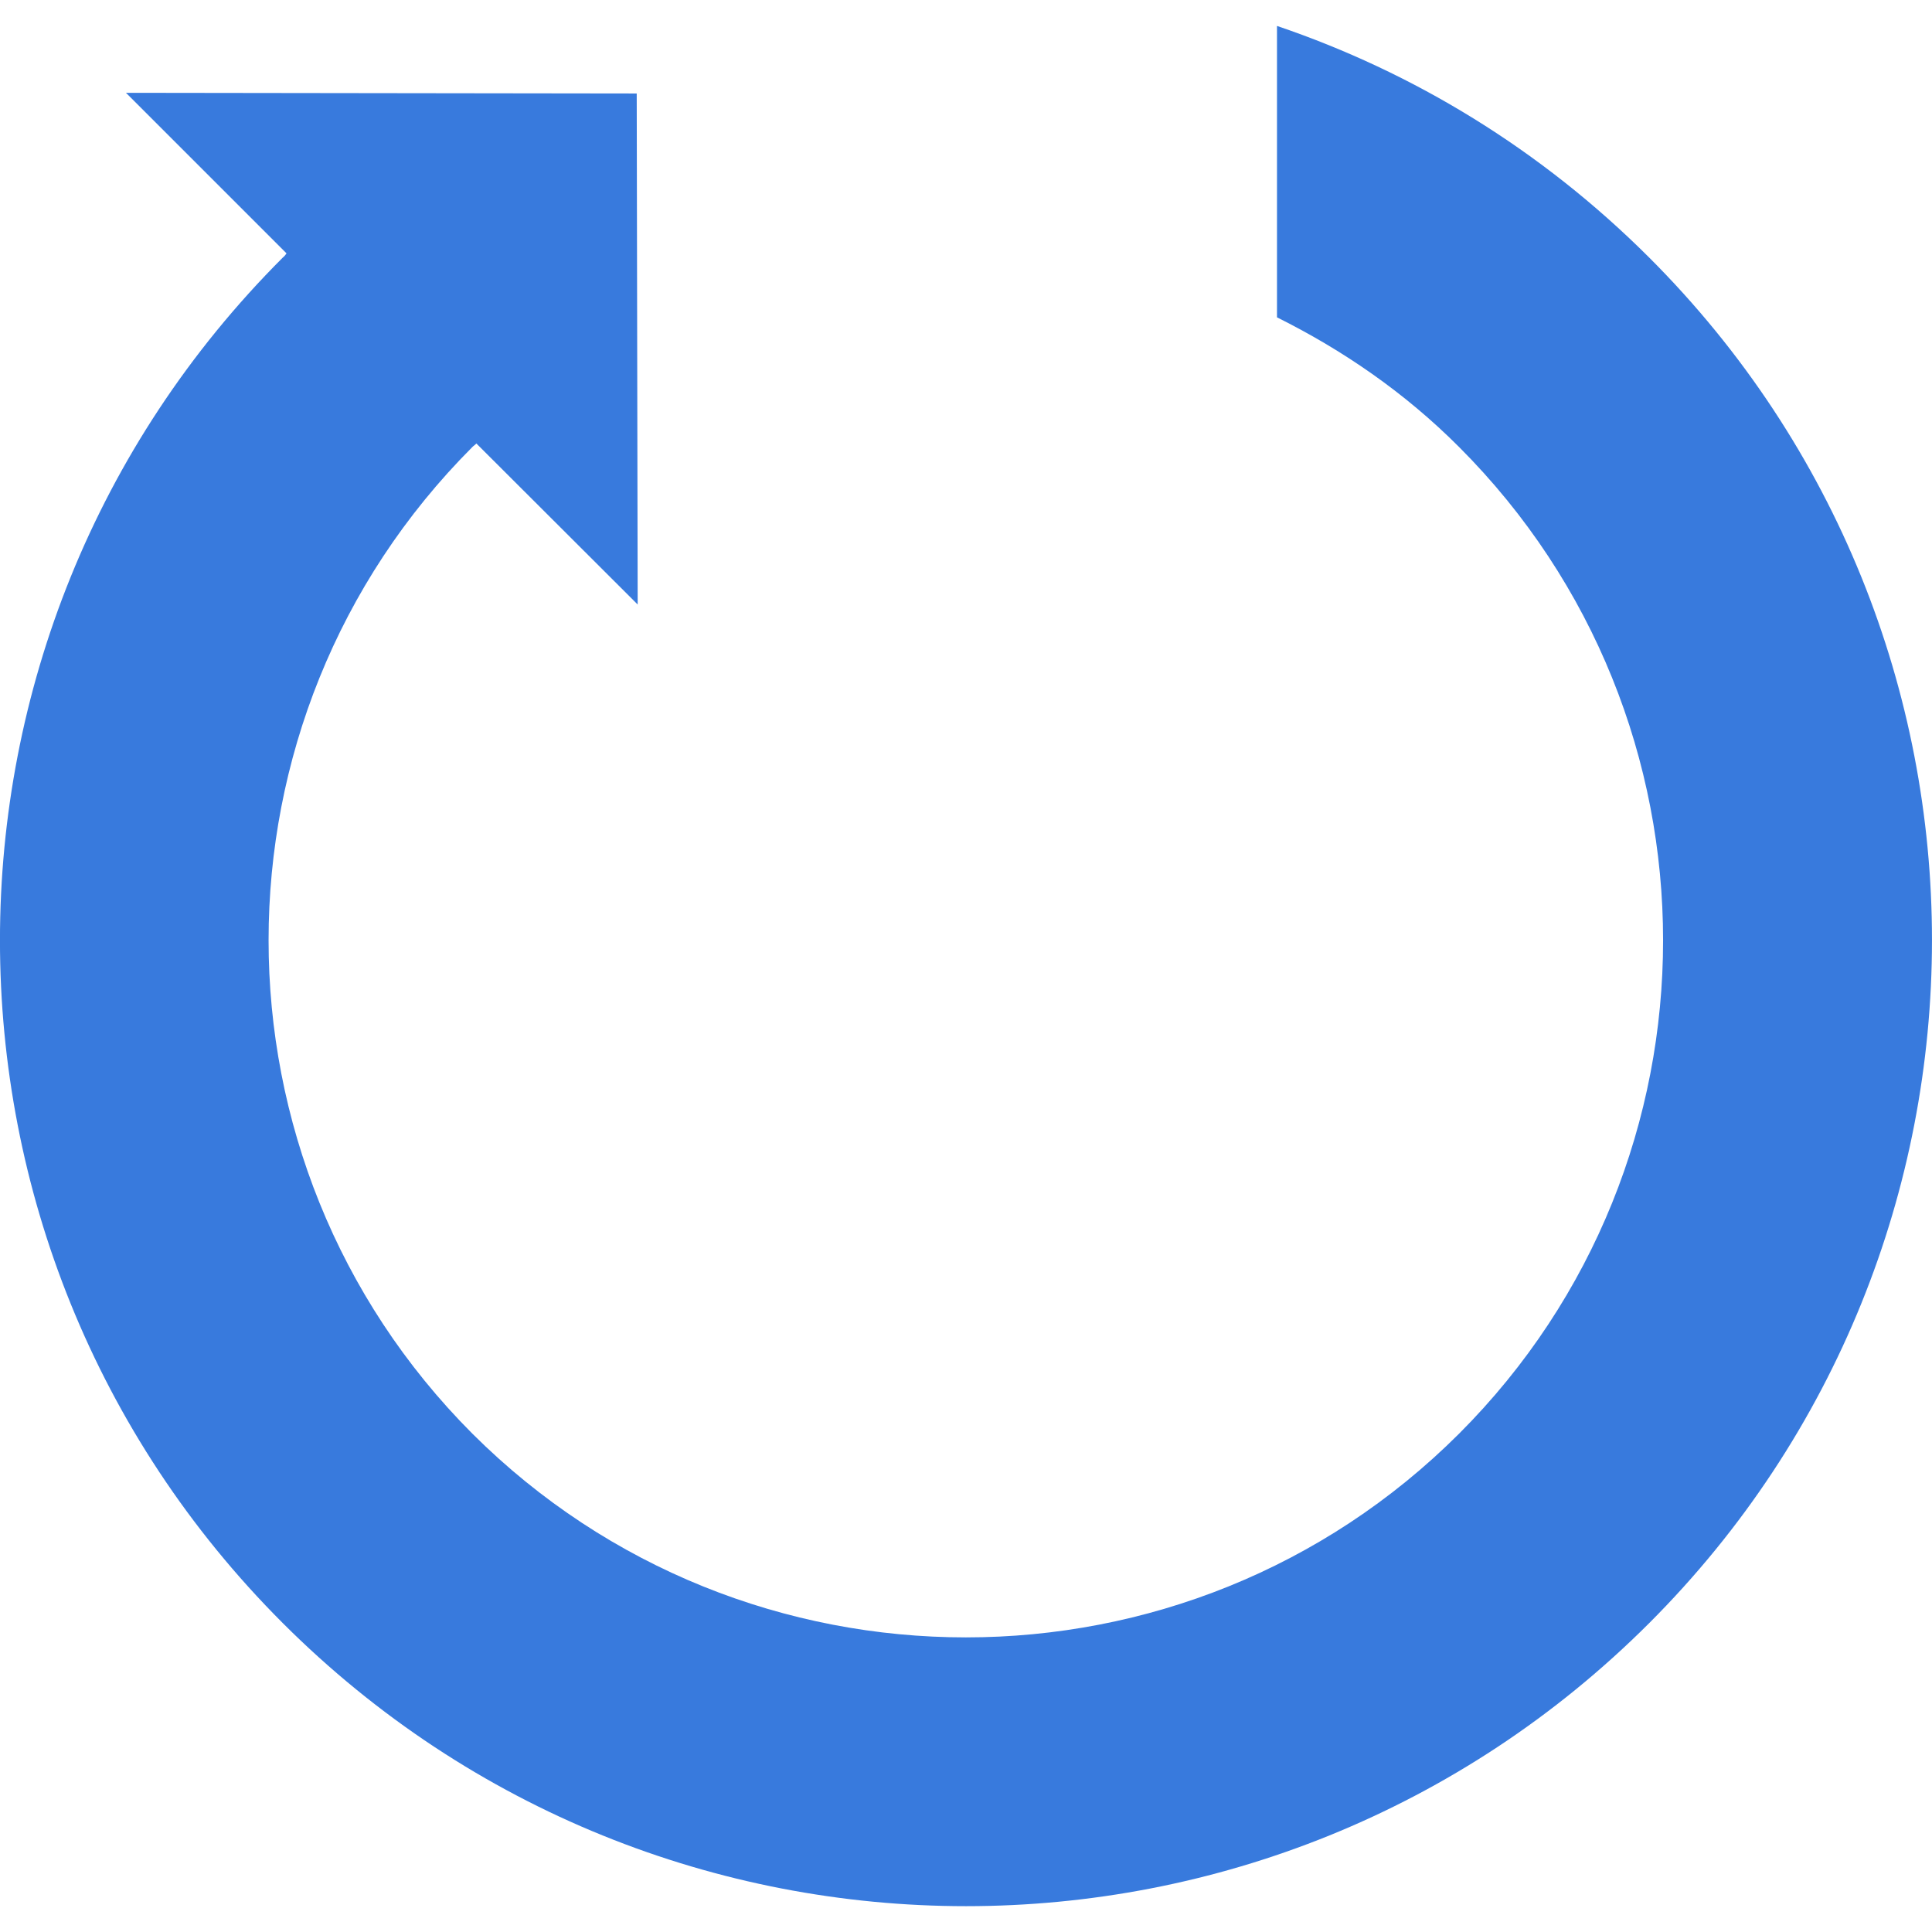
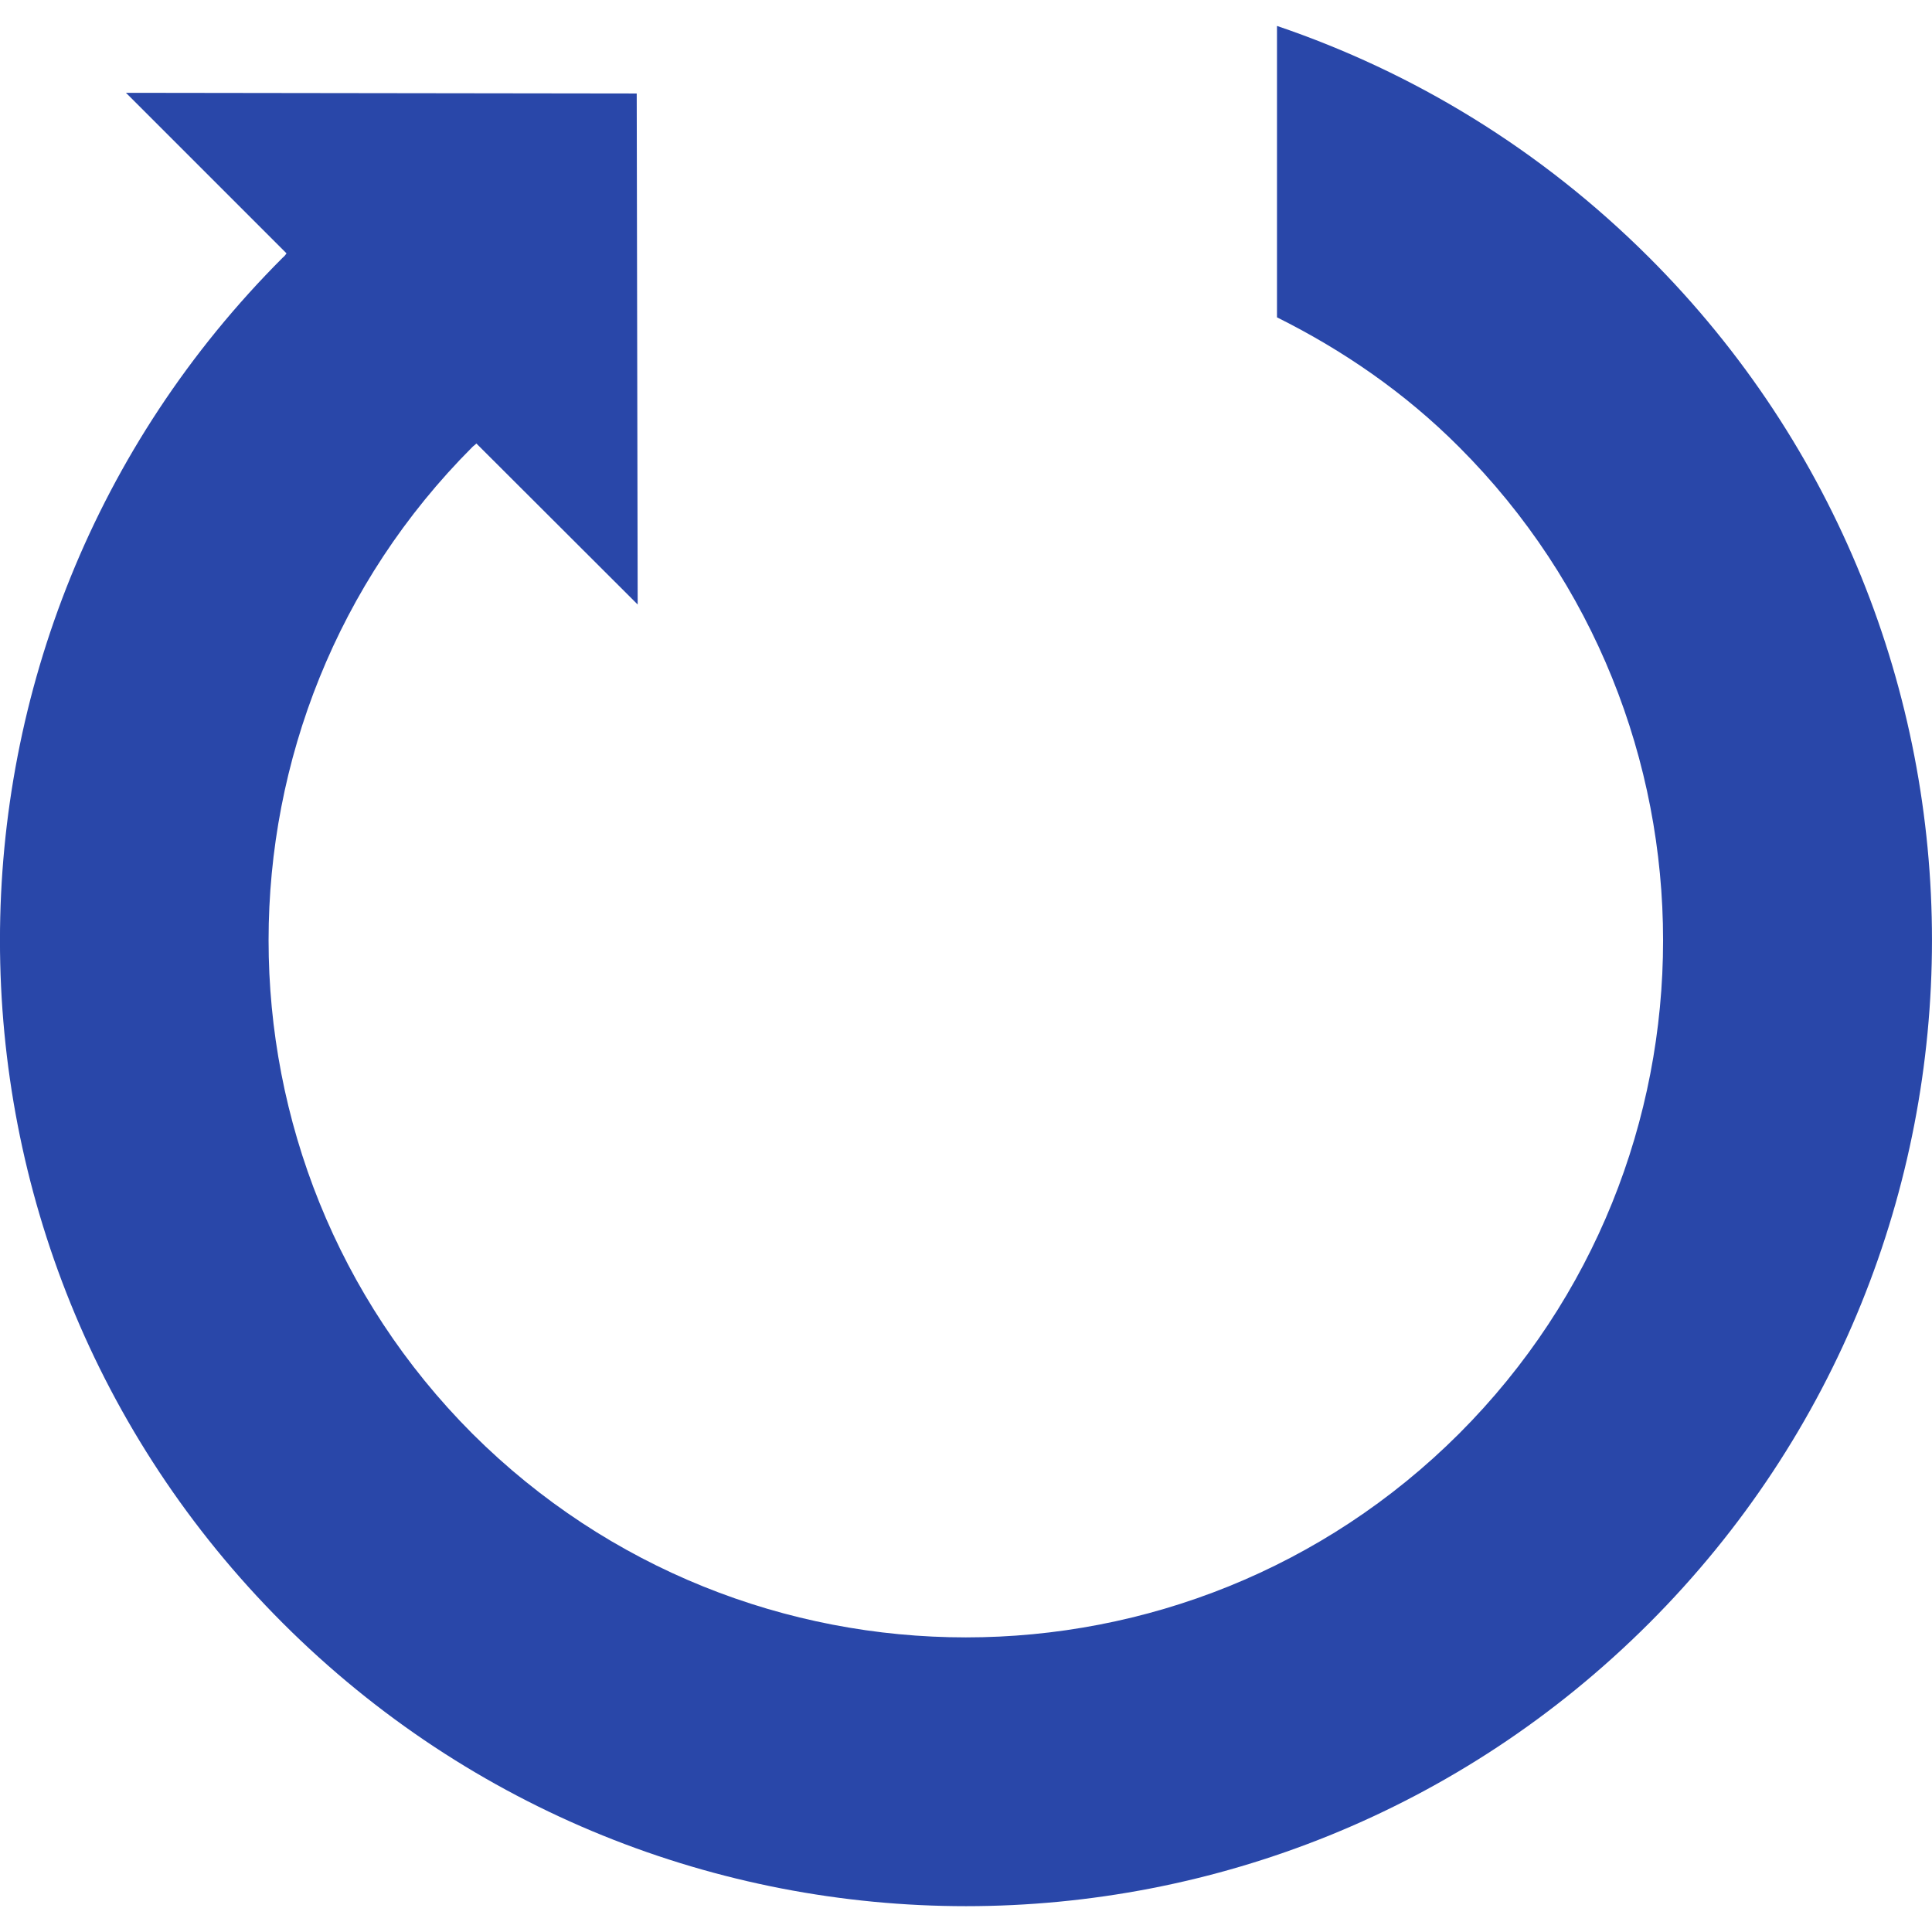
<svg xmlns="http://www.w3.org/2000/svg" version="1.1" id="Capa_1" x="0px" y="0px" viewBox="0 0 14.155 14.155" style="enable-background:new 0 0 14.155 14.155;" xml:space="preserve">
  <g>
-     <path style="fill:#387ADD;" d="M12.083,1.887c-0.795-0.794-1.73-1.359-2.727-1.697v2.135c0.48,0.239,0.935,0.55,1.334,0.95   c1.993,1.994,1.993,5.236,0,7.229c-1.993,1.99-5.233,1.99-7.229,0c-1.991-1.995-1.991-5.235,0-7.229   C3.466,3.269,3.482,3.259,3.489,3.25h0.002l1.181,1.179L4.665,0.685L0.923,0.68l1.176,1.176C2.092,1.868,2.081,1.88,2.072,1.887   c-2.763,2.762-2.763,7.243,0,10.005c2.767,2.765,7.245,2.765,10.011,0C14.844,9.13,14.847,4.649,12.083,1.887z" />
+     <path style="fill:#2947A9;" d="M12.083,1.887c-0.795-0.794-1.73-1.359-2.727-1.697v2.135c0.48,0.239,0.935,0.55,1.334,0.95   c1.993,1.994,1.993,5.236,0,7.229c-1.993,1.99-5.233,1.99-7.229,0c-1.991-1.995-1.991-5.235,0-7.229   C3.466,3.269,3.482,3.259,3.489,3.25h0.002l1.181,1.179L4.665,0.685L0.923,0.68l1.176,1.176C2.092,1.868,2.081,1.88,2.072,1.887   c-2.763,2.762-2.763,7.243,0,10.005c2.767,2.765,7.245,2.765,10.011,0C14.844,9.13,14.847,4.649,12.083,1.887z" />
  </g>
  <g>
</g>
  <g>
</g>
  <g>
</g>
  <g>
</g>
  <g>
</g>
  <g>
</g>
  <g>
</g>
  <g>
</g>
  <g>
</g>
  <g>
</g>
  <g>
</g>
  <g>
</g>
  <g>
</g>
  <g>
</g>
  <g>
</g>
</svg>
